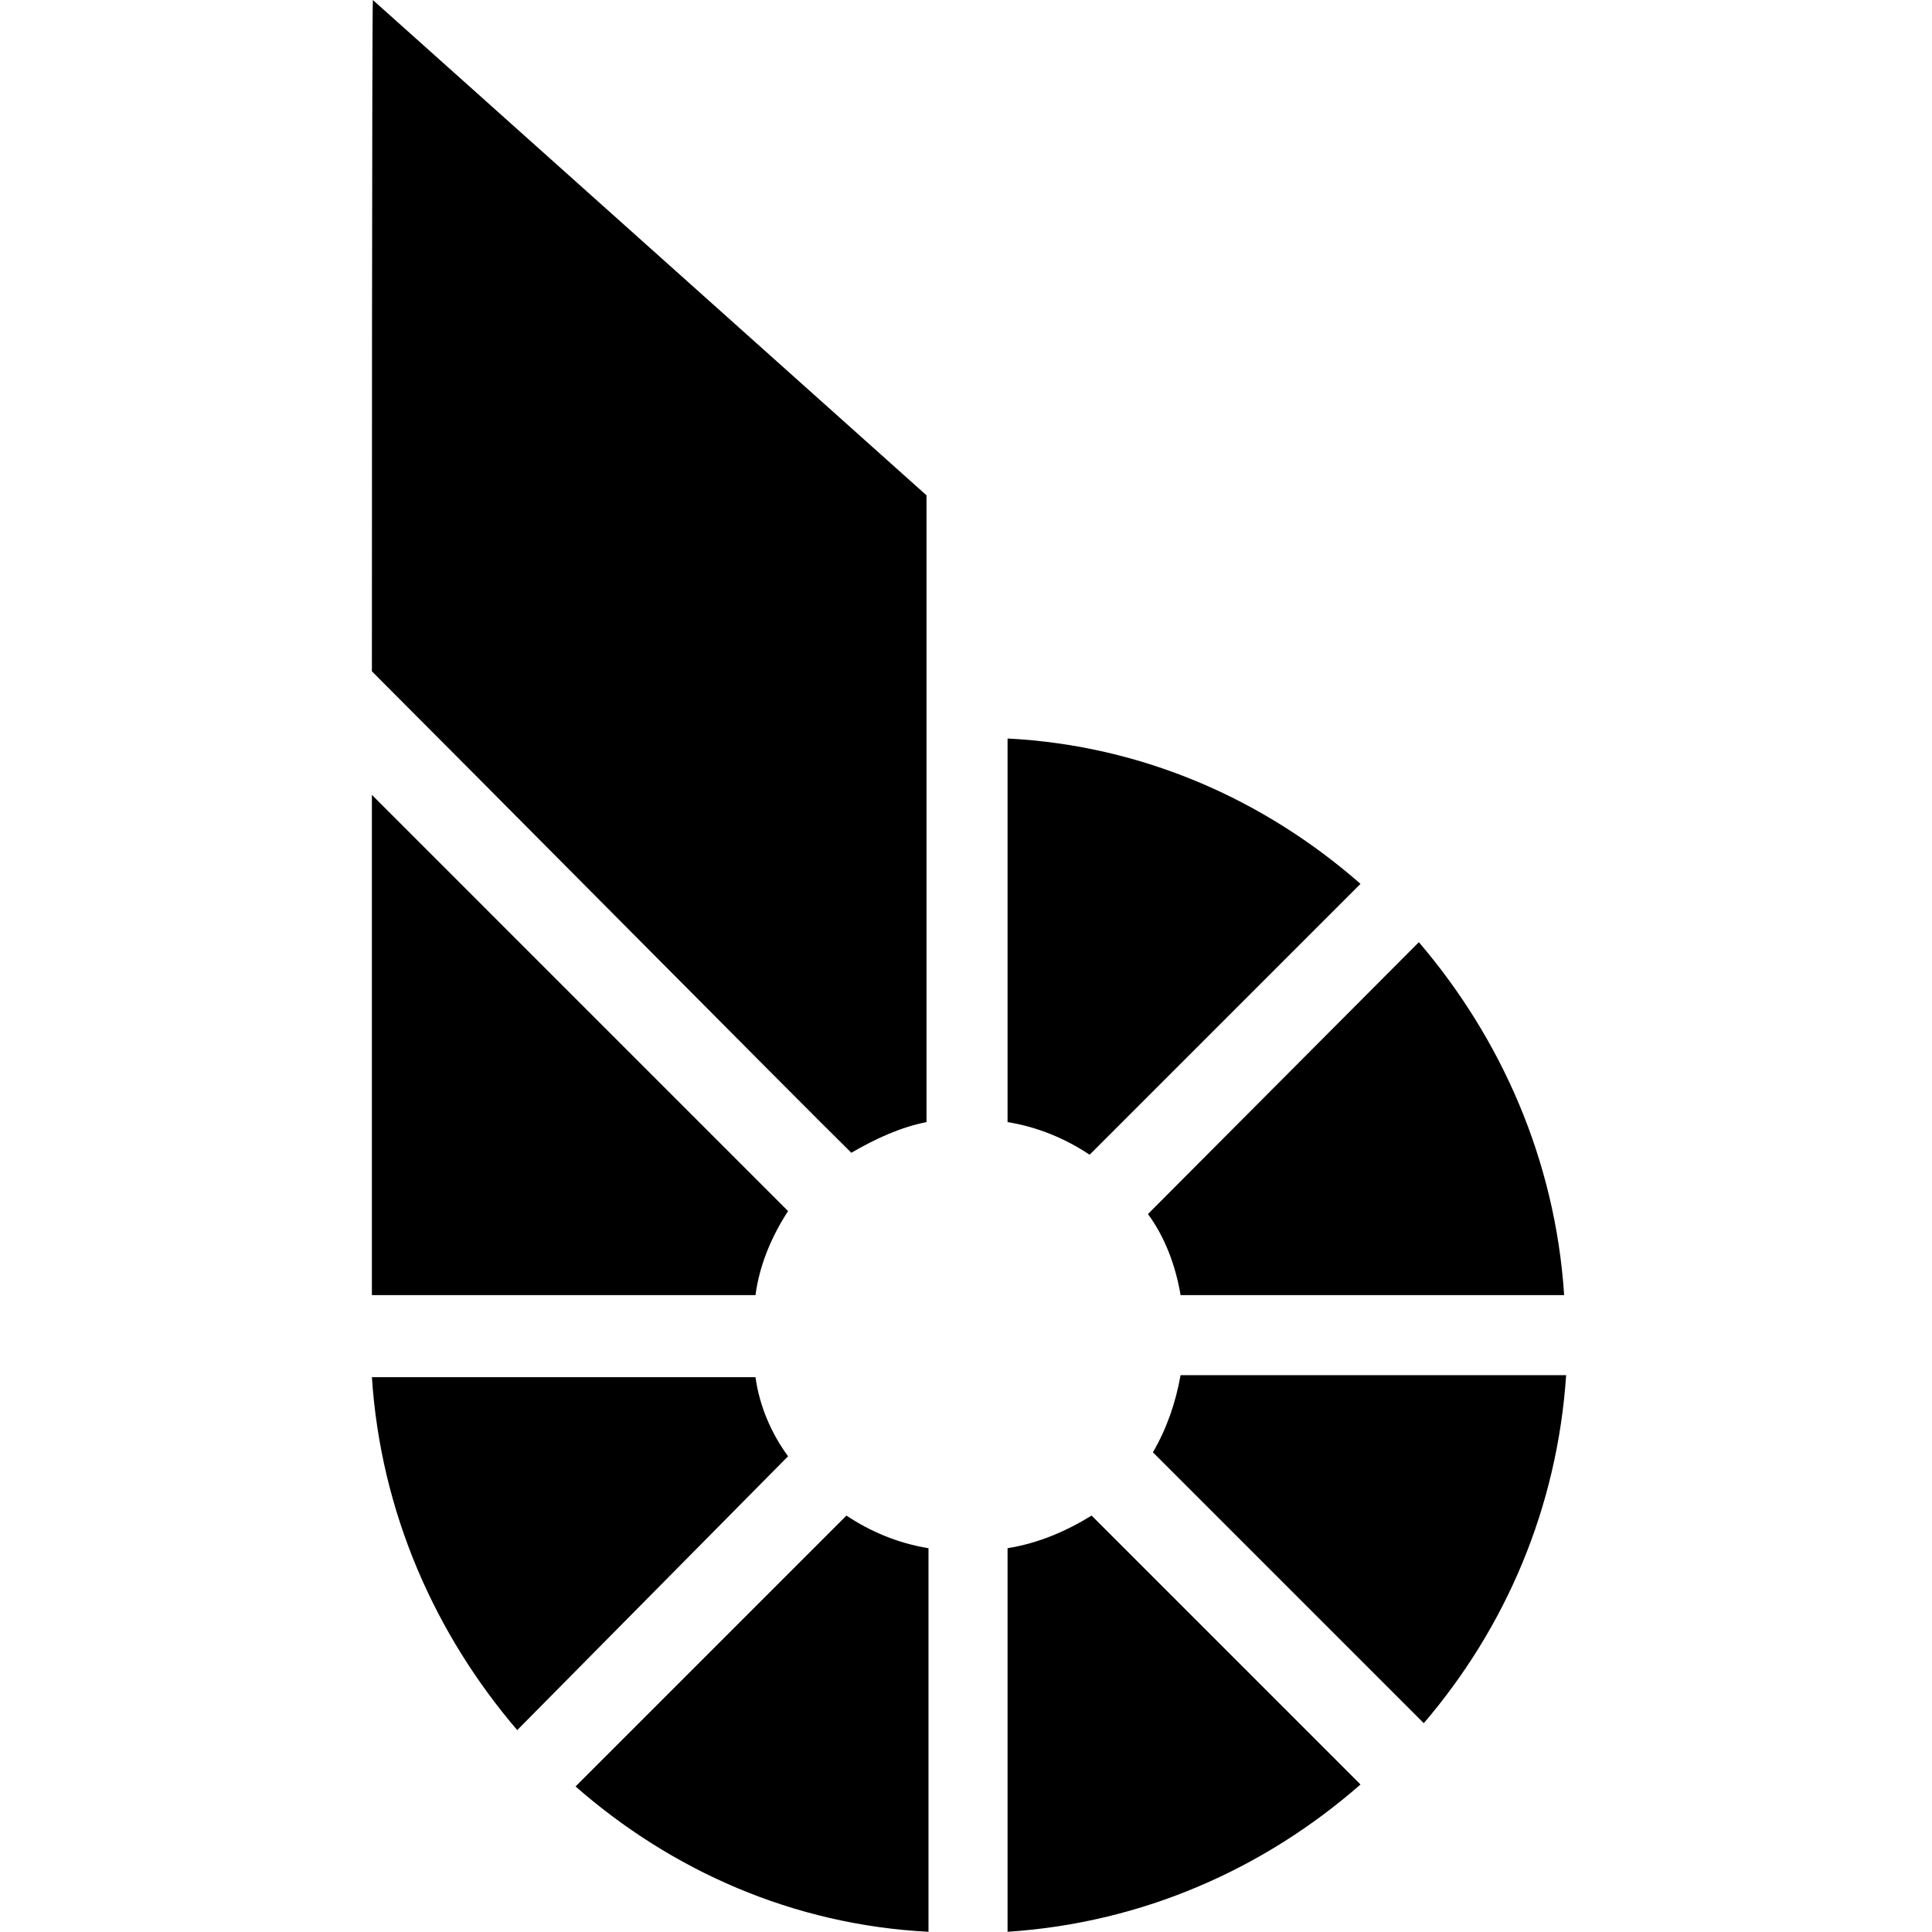
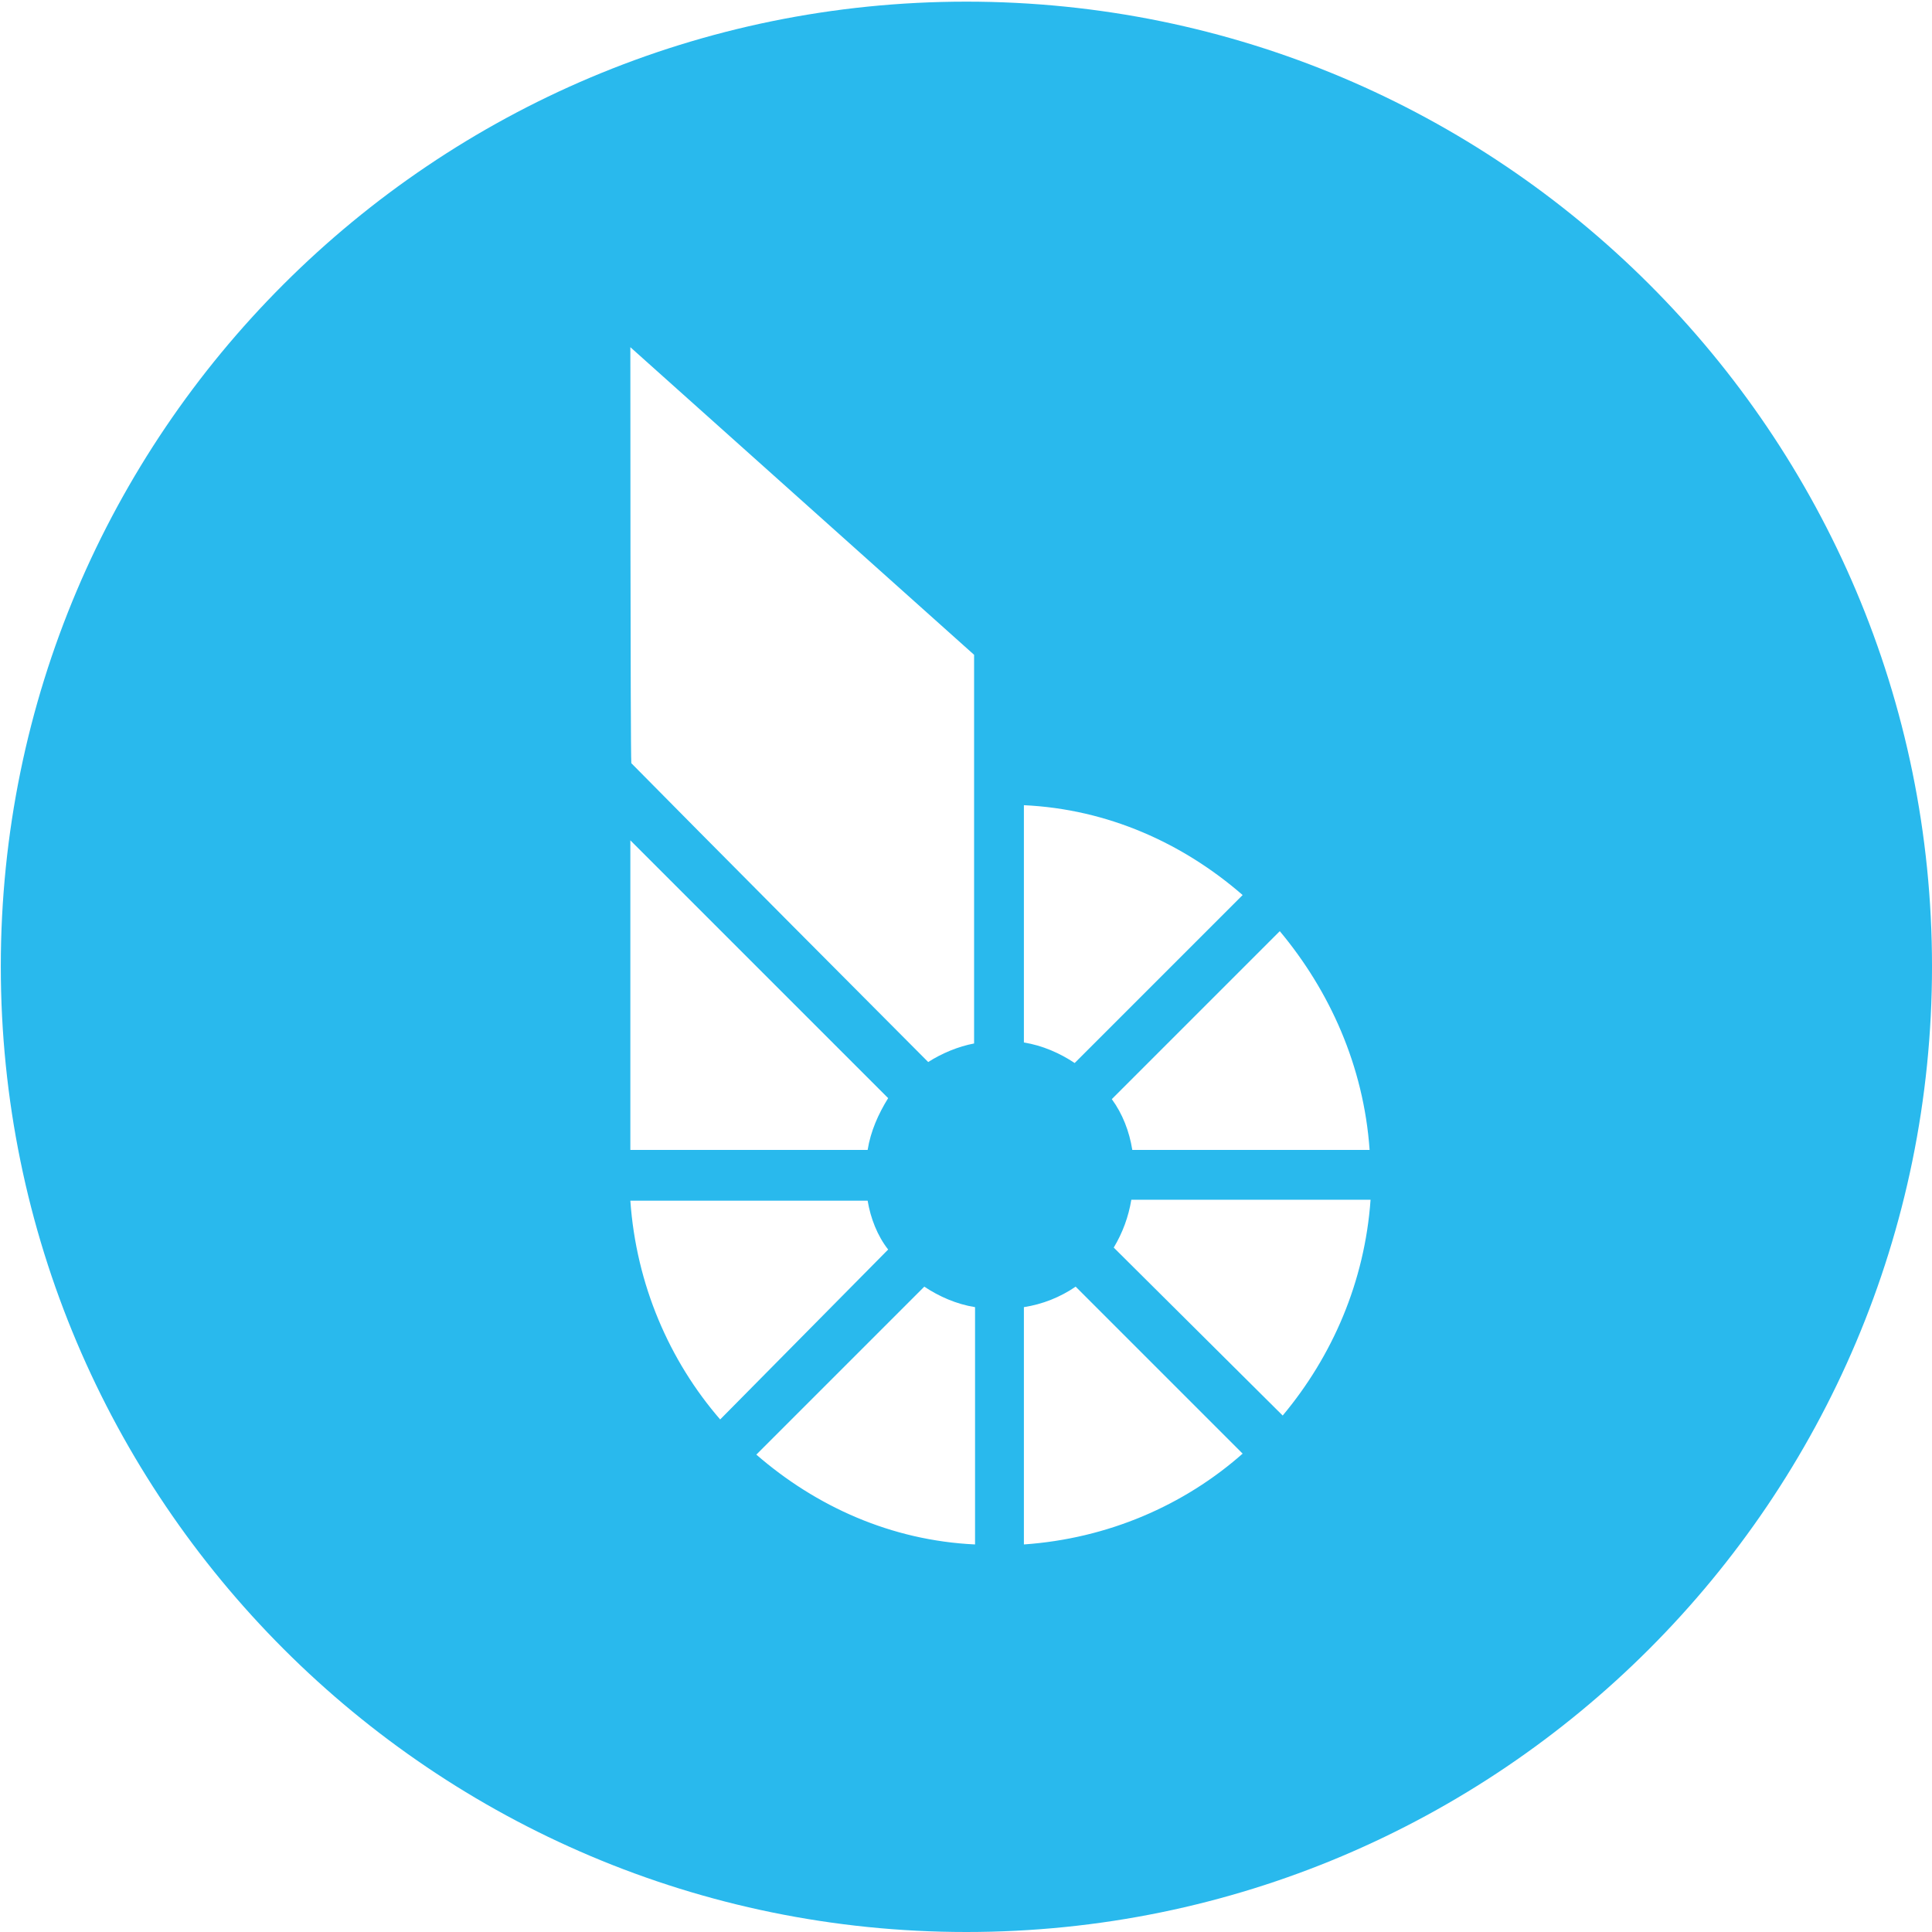
<svg xmlns="http://www.w3.org/2000/svg" width="226.777" height="226.777" viewBox="0 0 226.777 226.777">
-   <path d="M92.506 142.156L43.653 93.302v58.718h45.025c.462-3.481 1.855-6.846 3.828-9.864zm-3.828 19.495H43.653c1.043 15.898 7.427 30.172 17.058 41.429l31.794-32.146c-1.972-2.666-3.365-5.917-3.827-9.283zm71.017-57.906c-11.259-9.864-25.529-16.247-41.428-17.059v45.025c3.596.581 6.846 1.973 9.633 3.83l31.795-31.796zm-24.367 66.726l31.795 31.795c9.633-11.256 15.665-25.296 16.71-40.848h-45.257c-.582 3.25-1.625 6.267-3.248 9.053zm3.248-18.451h45.023c-1.043-15.897-7.428-30.172-17.055-41.427l-31.799 31.912c1.975 2.669 3.249 6.034 3.831 9.515zm-71.017 57.674c11.254 9.863 25.53 16.246 41.427 17.058v-45.025c-3.599-.58-6.849-1.973-9.631-3.828l-31.796 31.795zm50.708-27.967v45.025c15.898-1.044 30.17-7.427 41.428-17.291l-31.563-31.563c-3.019 1.857-6.269 3.249-9.865 3.829zM43.653 78.798c12.068 12.067 49.897 50.246 56.279 56.515 2.785-1.628 5.804-3.02 8.821-3.601V58.14L43.769.003c-.116 0-.116 76.589-.116 78.795z" />
+   <path fill="#29B9ED" d="M113.435.193C50.866.193.094 50.867.094 113.435c0 62.567 50.772 113.342 113.342 113.342 62.568 0 113.342-50.774 113.342-113.342C226.777 50.867 176.004.193 113.435.193zm47.328 134.785h-27.854c-.346-2.179-1.147-4.243-2.406-5.963l19.716-19.716c5.843 6.993 9.856 15.818 10.544 25.679zm-40.579-40.464c9.858.457 18.686 4.47 25.676 10.545l-19.716 19.717c-1.718-1.145-3.782-2.065-5.96-2.408V94.514zM73.99 40.753l40.349 36.107v45.622c-1.834.345-3.784 1.149-5.388 2.179-3.898-3.897-27.396-27.512-34.847-35.078-.114-1.376-.114-48.83-.114-48.83zm0 57.886l30.261 30.261c-1.145 1.835-2.063 3.899-2.408 6.078H73.99V98.639zm0 42.297h27.853c.344 2.065 1.147 4.127 2.408 5.733l-19.717 19.945c-5.959-6.877-9.856-15.818-10.544-25.678zm40.461 40.35c-9.856-.459-18.682-4.469-25.674-10.545l19.717-19.715c1.717 1.146 3.781 2.062 5.957 2.406v27.854zm5.733 0v-27.854a14.748 14.748 0 0 0 6.076-2.406l19.6 19.6c-6.877 6.075-15.817 9.973-25.676 10.66zm30.377-15.131L130.73 146.44a15.823 15.823 0 0 0 2.064-5.617h28.082c-.686 9.63-4.469 18.341-10.315 25.332z" />
</svg>
